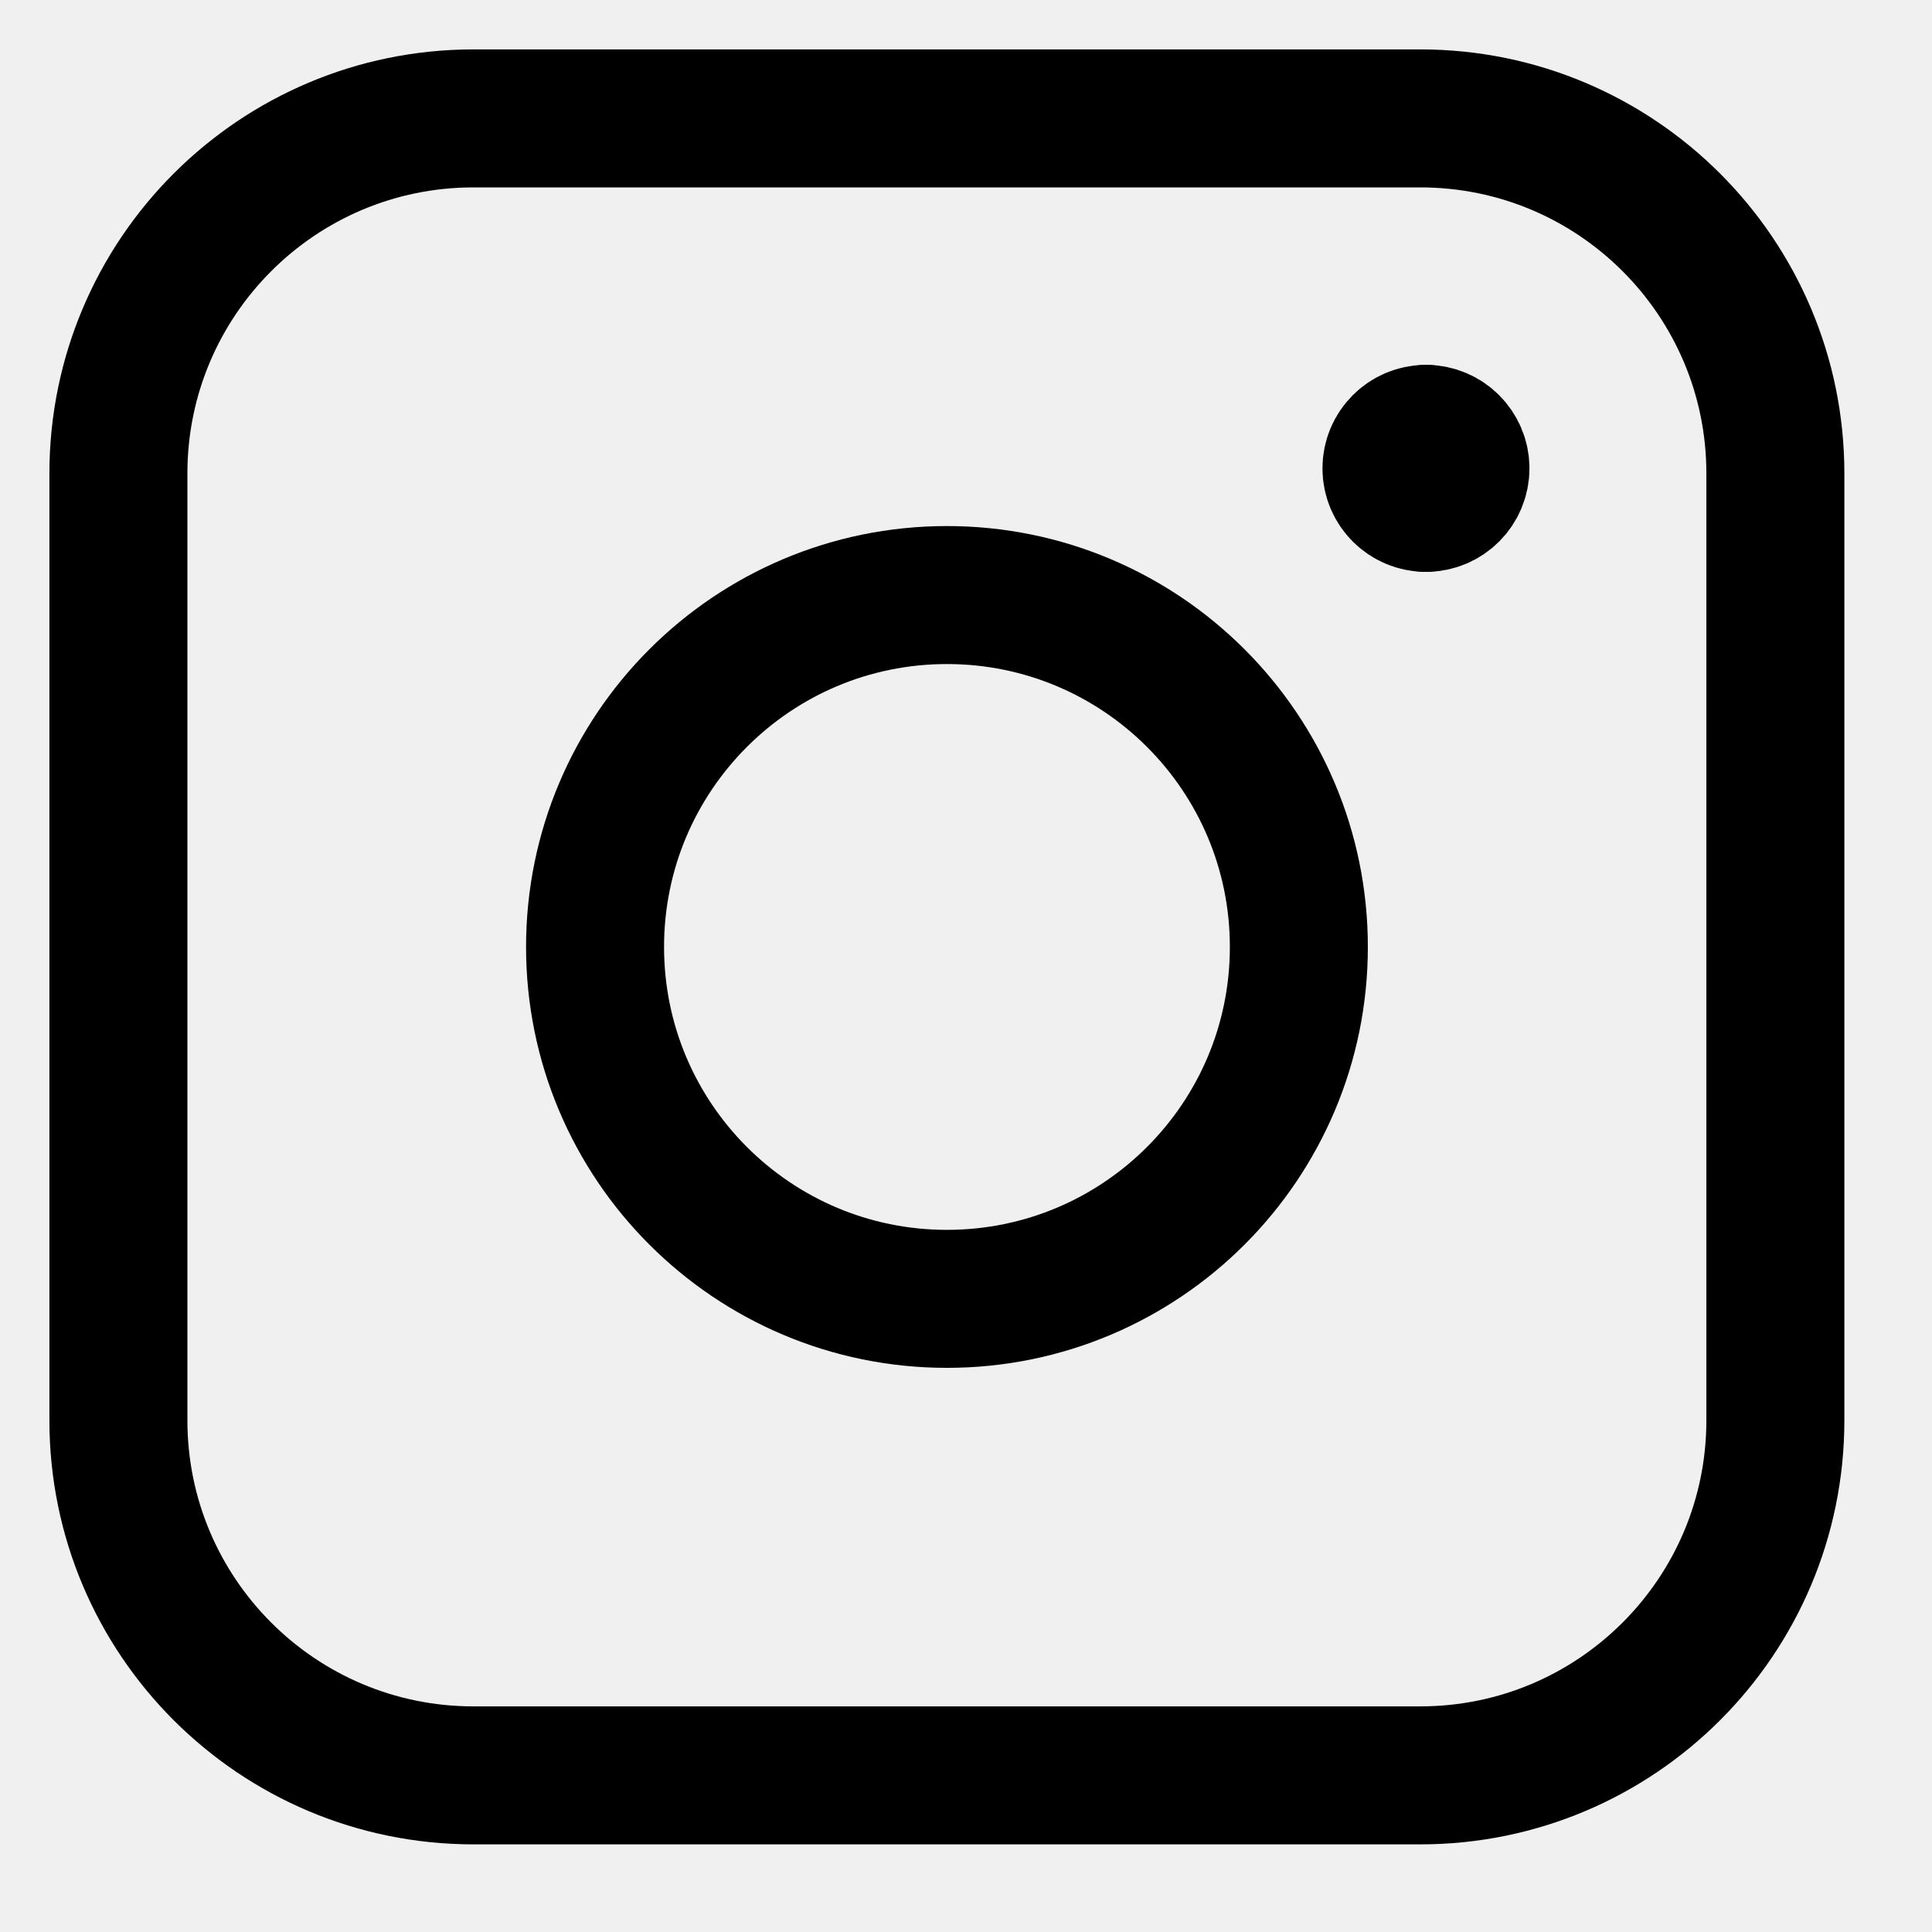
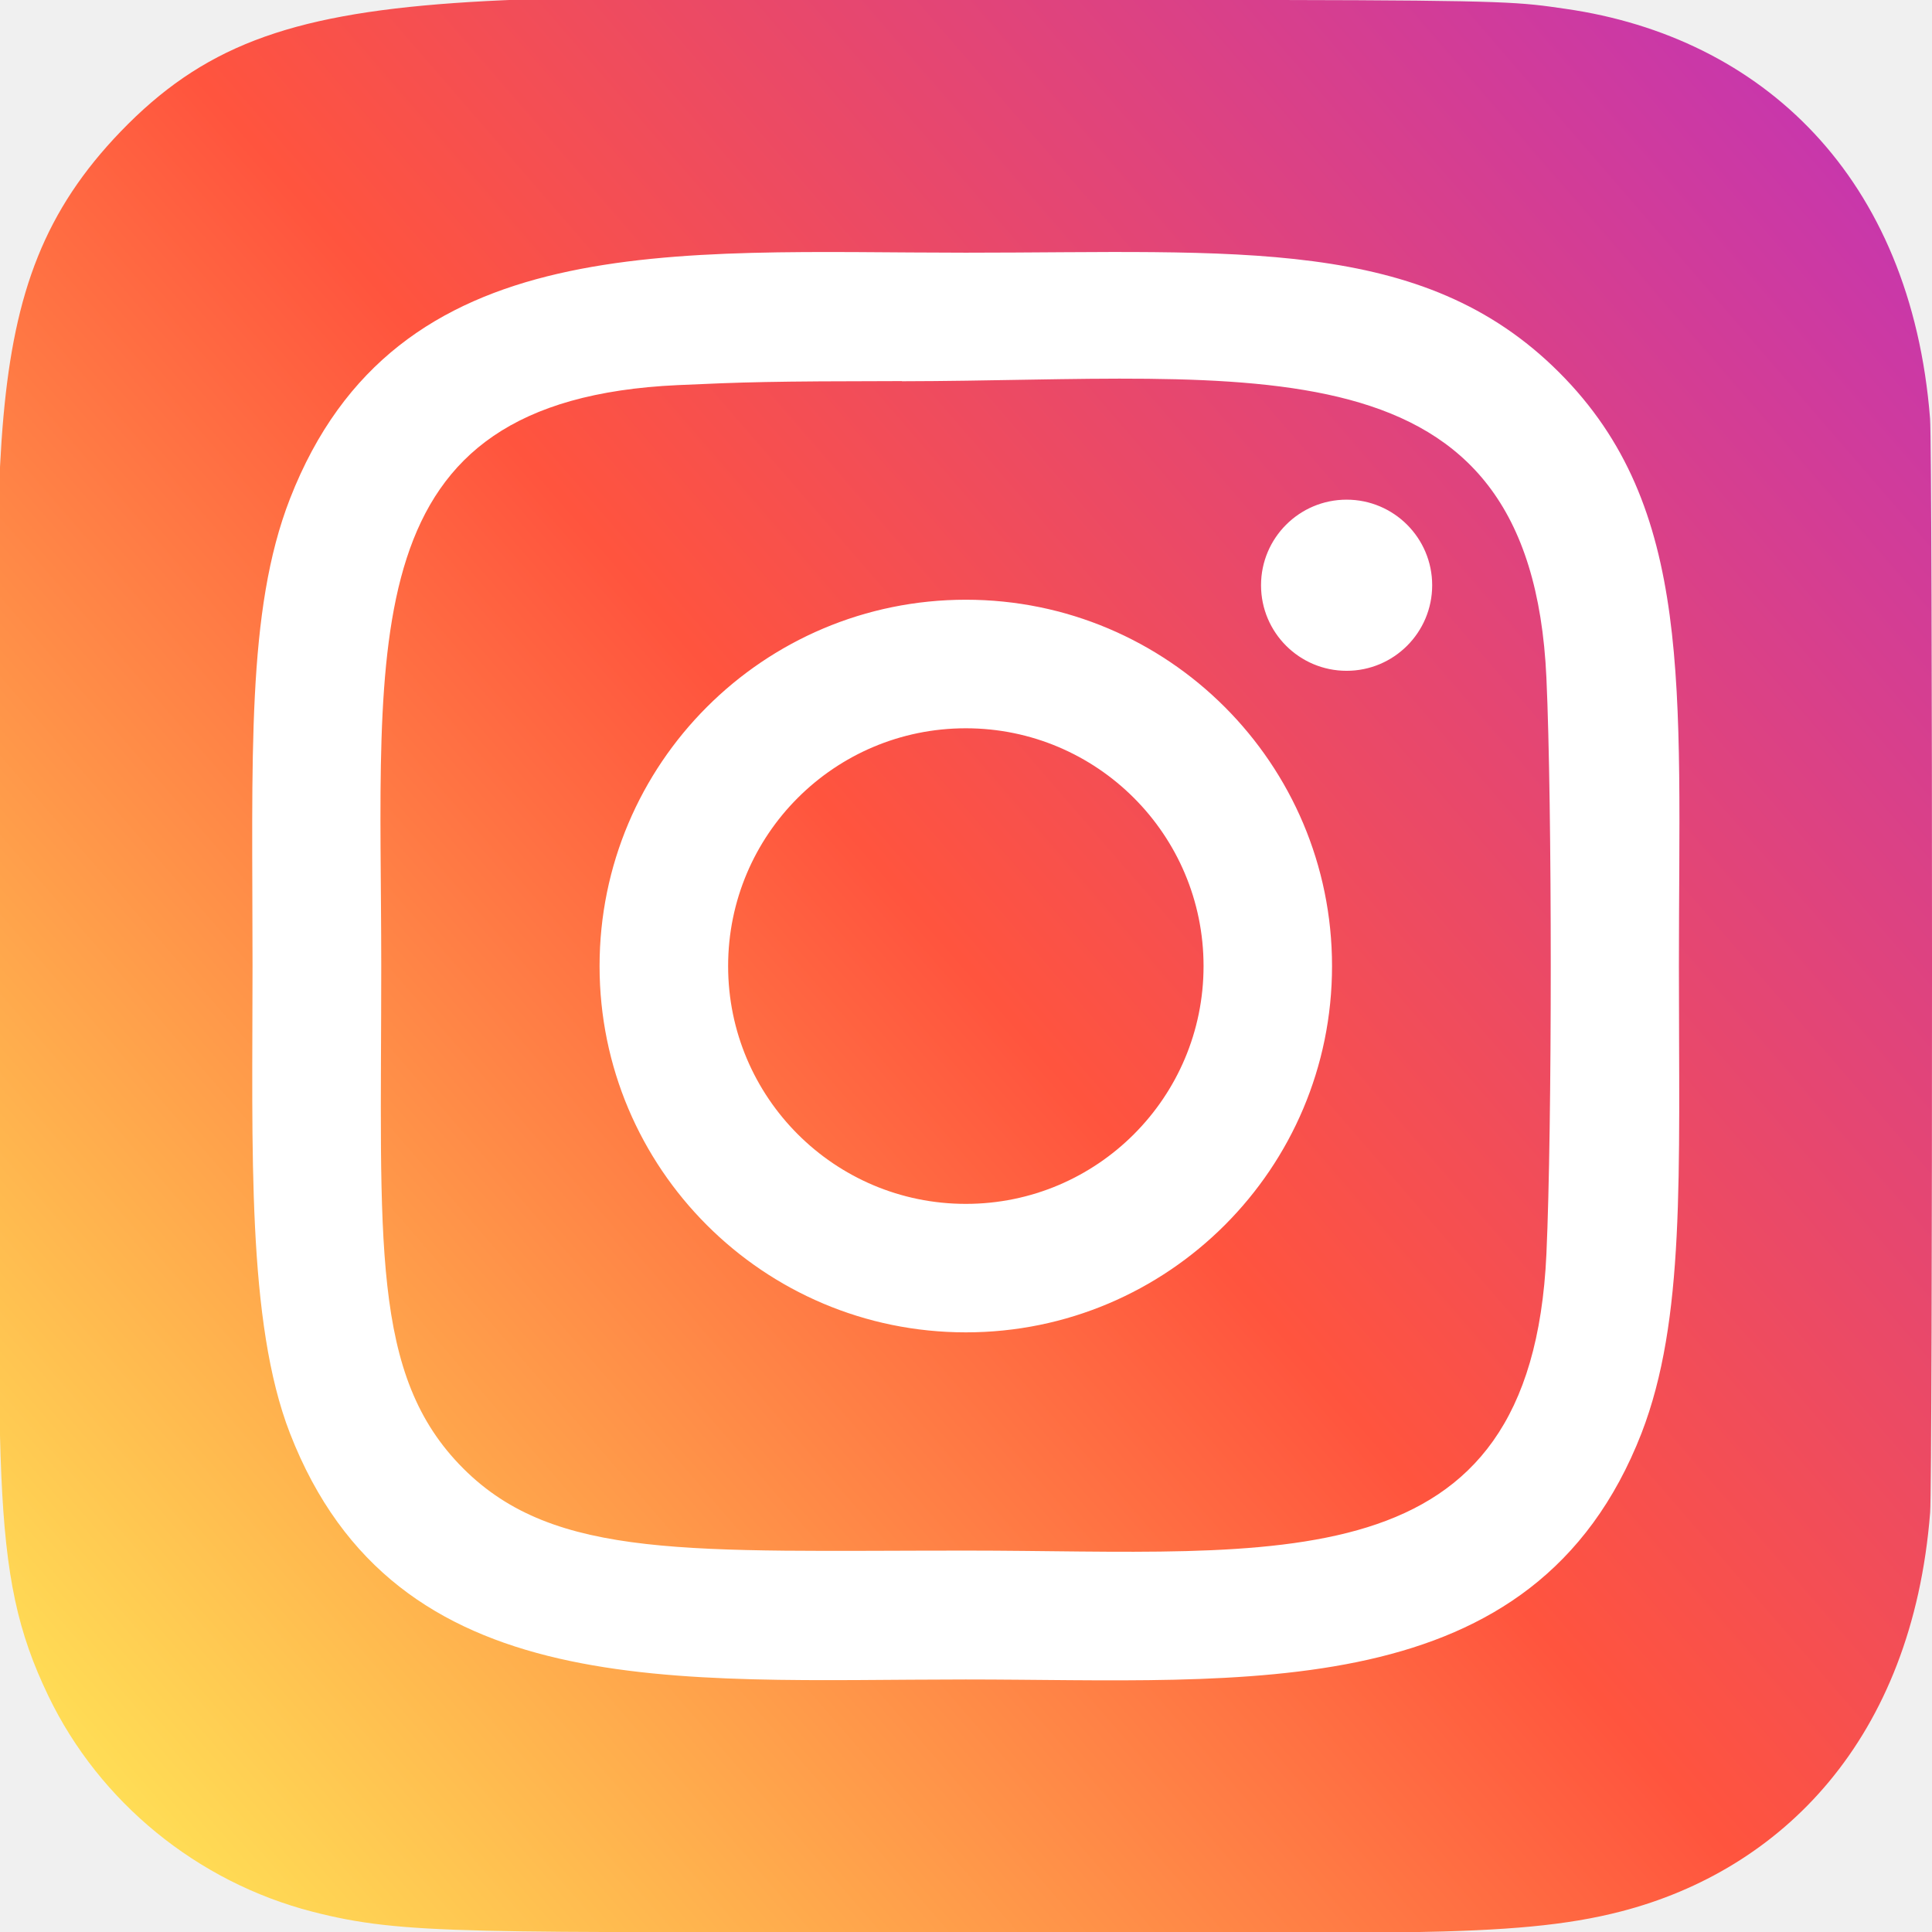
- <svg xmlns="http://www.w3.org/2000/svg" fill="none" viewBox="0 0 14 14" id="Instagram--Streamline-Core" height="14" width="14">
-   <g id="instagram">
-     <g id="Group 4546">
-       <path id="Vector" stroke="#000000" stroke-linecap="round" stroke-linejoin="round" d="M10.333 3.644c-0.138 0 -0.25 -0.112 -0.25 -0.25s0.112 -0.25 0.25 -0.25" stroke-width="1" />
-       <path id="Vector_2" stroke="#000000" stroke-linecap="round" stroke-linejoin="round" d="M10.333 3.644c0.138 0 0.25 -0.112 0.25 -0.25s-0.112 -0.25 -0.25 -0.25" stroke-width="1" />
-     </g>
-     <path id="Rectangle 2" stroke="#000000" stroke-linecap="round" stroke-linejoin="round" d="M0.858 3.431c0 -1.421 1.152 -2.573 2.573 -2.573h6.861c1.421 0 2.573 1.152 2.573 2.573v6.861c0 1.421 -1.152 2.573 -2.573 2.573H3.431c-1.421 0 -2.573 -1.152 -2.573 -2.573V3.431Z" stroke-width="1" />
-     <path id="Ellipse 11" stroke="#000000" stroke-linecap="round" stroke-linejoin="round" d="M4.312 6.862a2.55 2.55 0 1 0 5.1 0 2.55 2.55 0 1 0 -5.1 0" stroke-width="1" />
-   </g>
+ <svg xmlns="http://www.w3.org/2000/svg" enable-background="new 0 0 24 24" viewBox="0 0 24 24" id="instagram">
+   <linearGradient id="a" x1="-37.094" x2="-26.555" y1="-72.719" y2="-84.047" gradientTransform="matrix(0 -1.982 -1.8439 0 -132.522 -51.077)" gradientUnits="userSpaceOnUse">
+     <stop offset="0" stop-color="#fd5" />
+     <stop offset=".5" stop-color="#ff543e" />
+     <stop offset="1" stop-color="#c837ab" />
+   </linearGradient>
+   <path fill="url(#a)" d="m1.5 1.633c-1.886 1.959-1.5 4.04-1.5 10.362 0 6.336-.158 7.499.602 9.075.635 1.318 1.848 2.308 3.276 2.677 1.144.294 1.904.253 8.1.253 5.194 0 6.81.093 8.157-.255 1.996-.515 3.62-2.134 3.842-4.957.031-.394.031-13.185-.001-13.587-.236-3.007-2.087-4.74-4.526-5.091-.56-.081-.672-.105-3.54-.11-10.173.005-12.403-.448-14.41 1.633z" />
+   <path fill="#fff" d="m11.998 3.139c-3.631 0-7.079-.323-8.396 3.057-.544 1.396-.465 3.209-.465 5.805 0 2.278-.073 4.419.465 5.804 1.314 3.382 4.79 3.058 8.394 3.058 3.477 0 7.062.362 8.395-3.058.545-1.41.465-3.196.465-5.804 0-3.462.191-5.697-1.488-7.375-1.7-1.7-3.999-1.487-7.374-1.487zm-.794 1.597c4.346-.007 7.811-.607 8.006 3.683.072 1.589.072 5.571 0 7.16-.189 4.137-3.339 3.683-7.211 3.683-3.412 0-5.104.121-6.244-1.02-1.157-1.157-1.019-2.811-1.019-6.245 0-4.071-.385-7.026 3.683-7.213.817-.037 1.134-.048 2.785-.05zm5.524 1.471c-.587 0-1.063.476-1.063 1.063s.476 1.063 1.063 1.063 1.063-.476 1.063-1.063-.476-1.063-1.063-1.063zm-4.73 1.243c-2.513 0-4.55 2.038-4.55 4.551s2.037 4.55 4.55 4.55 4.549-2.037 4.549-4.55-2.036-4.551-4.549-4.551zm0 1.597c1.631 0 2.953 1.323 2.953 2.954s-1.322 2.954-2.953 2.954-2.953-1.323-2.953-2.954c0-1.632 1.322-2.954 2.953-2.954z" />
</svg>
